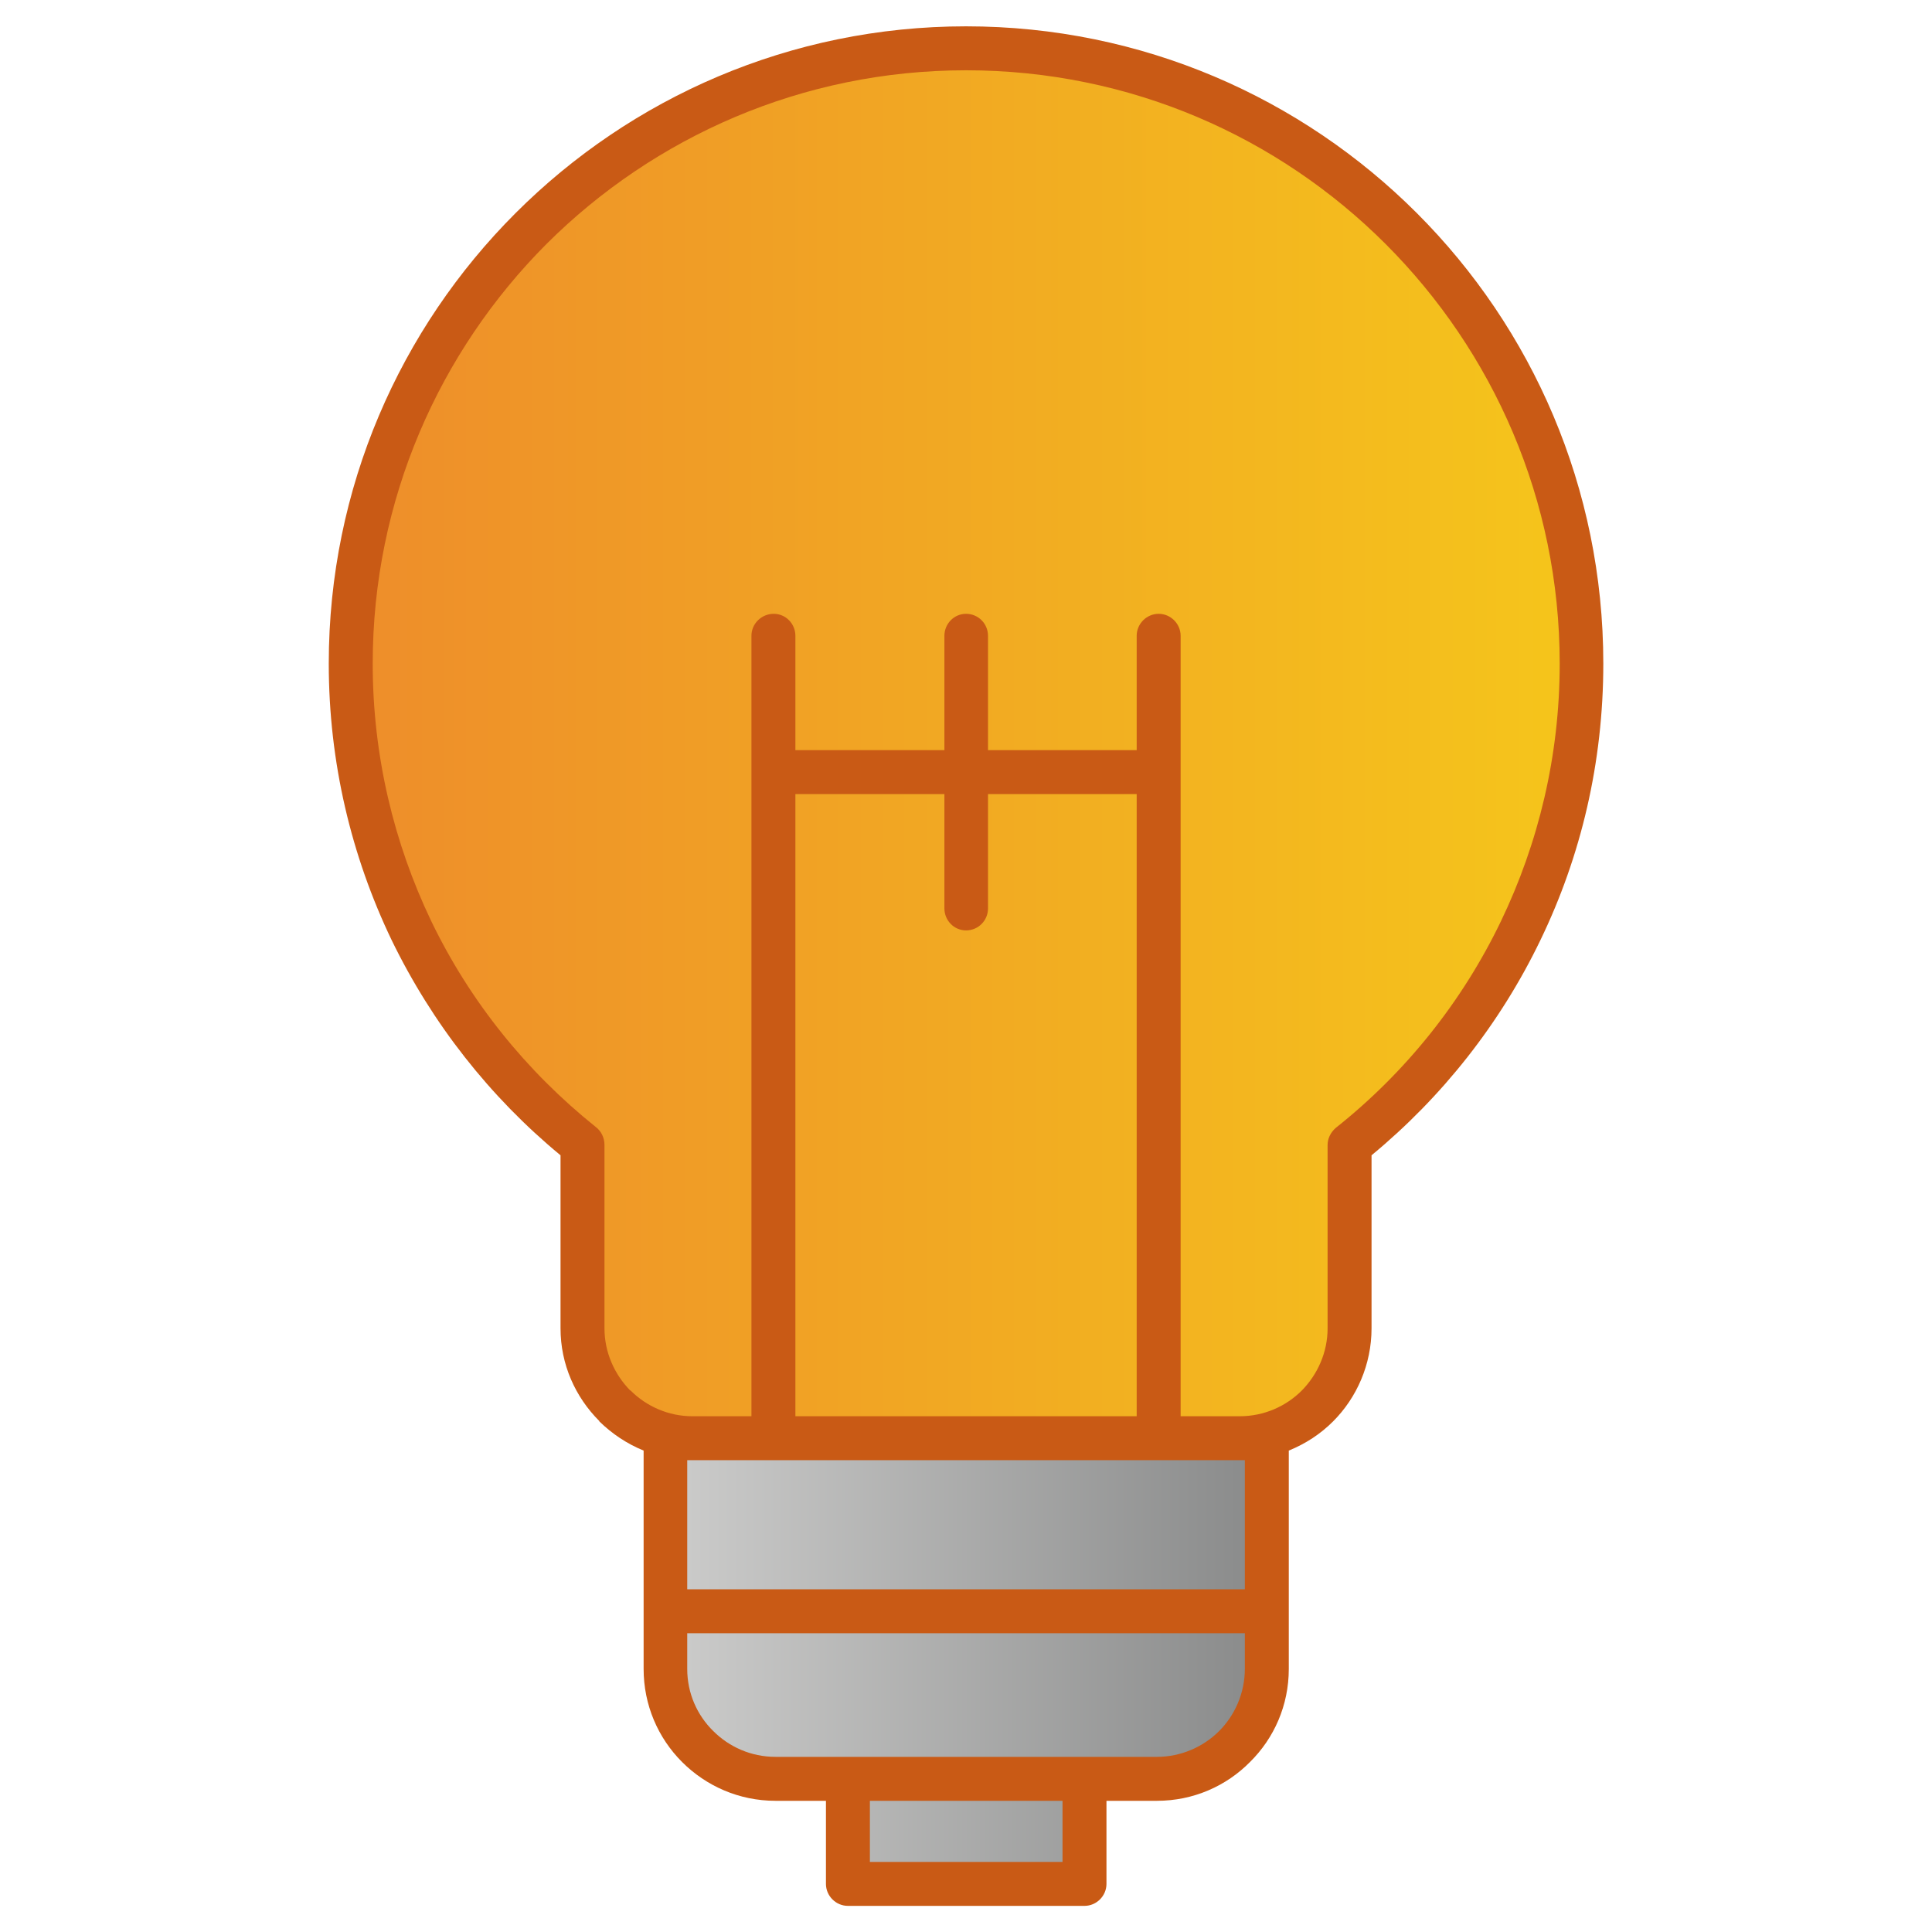
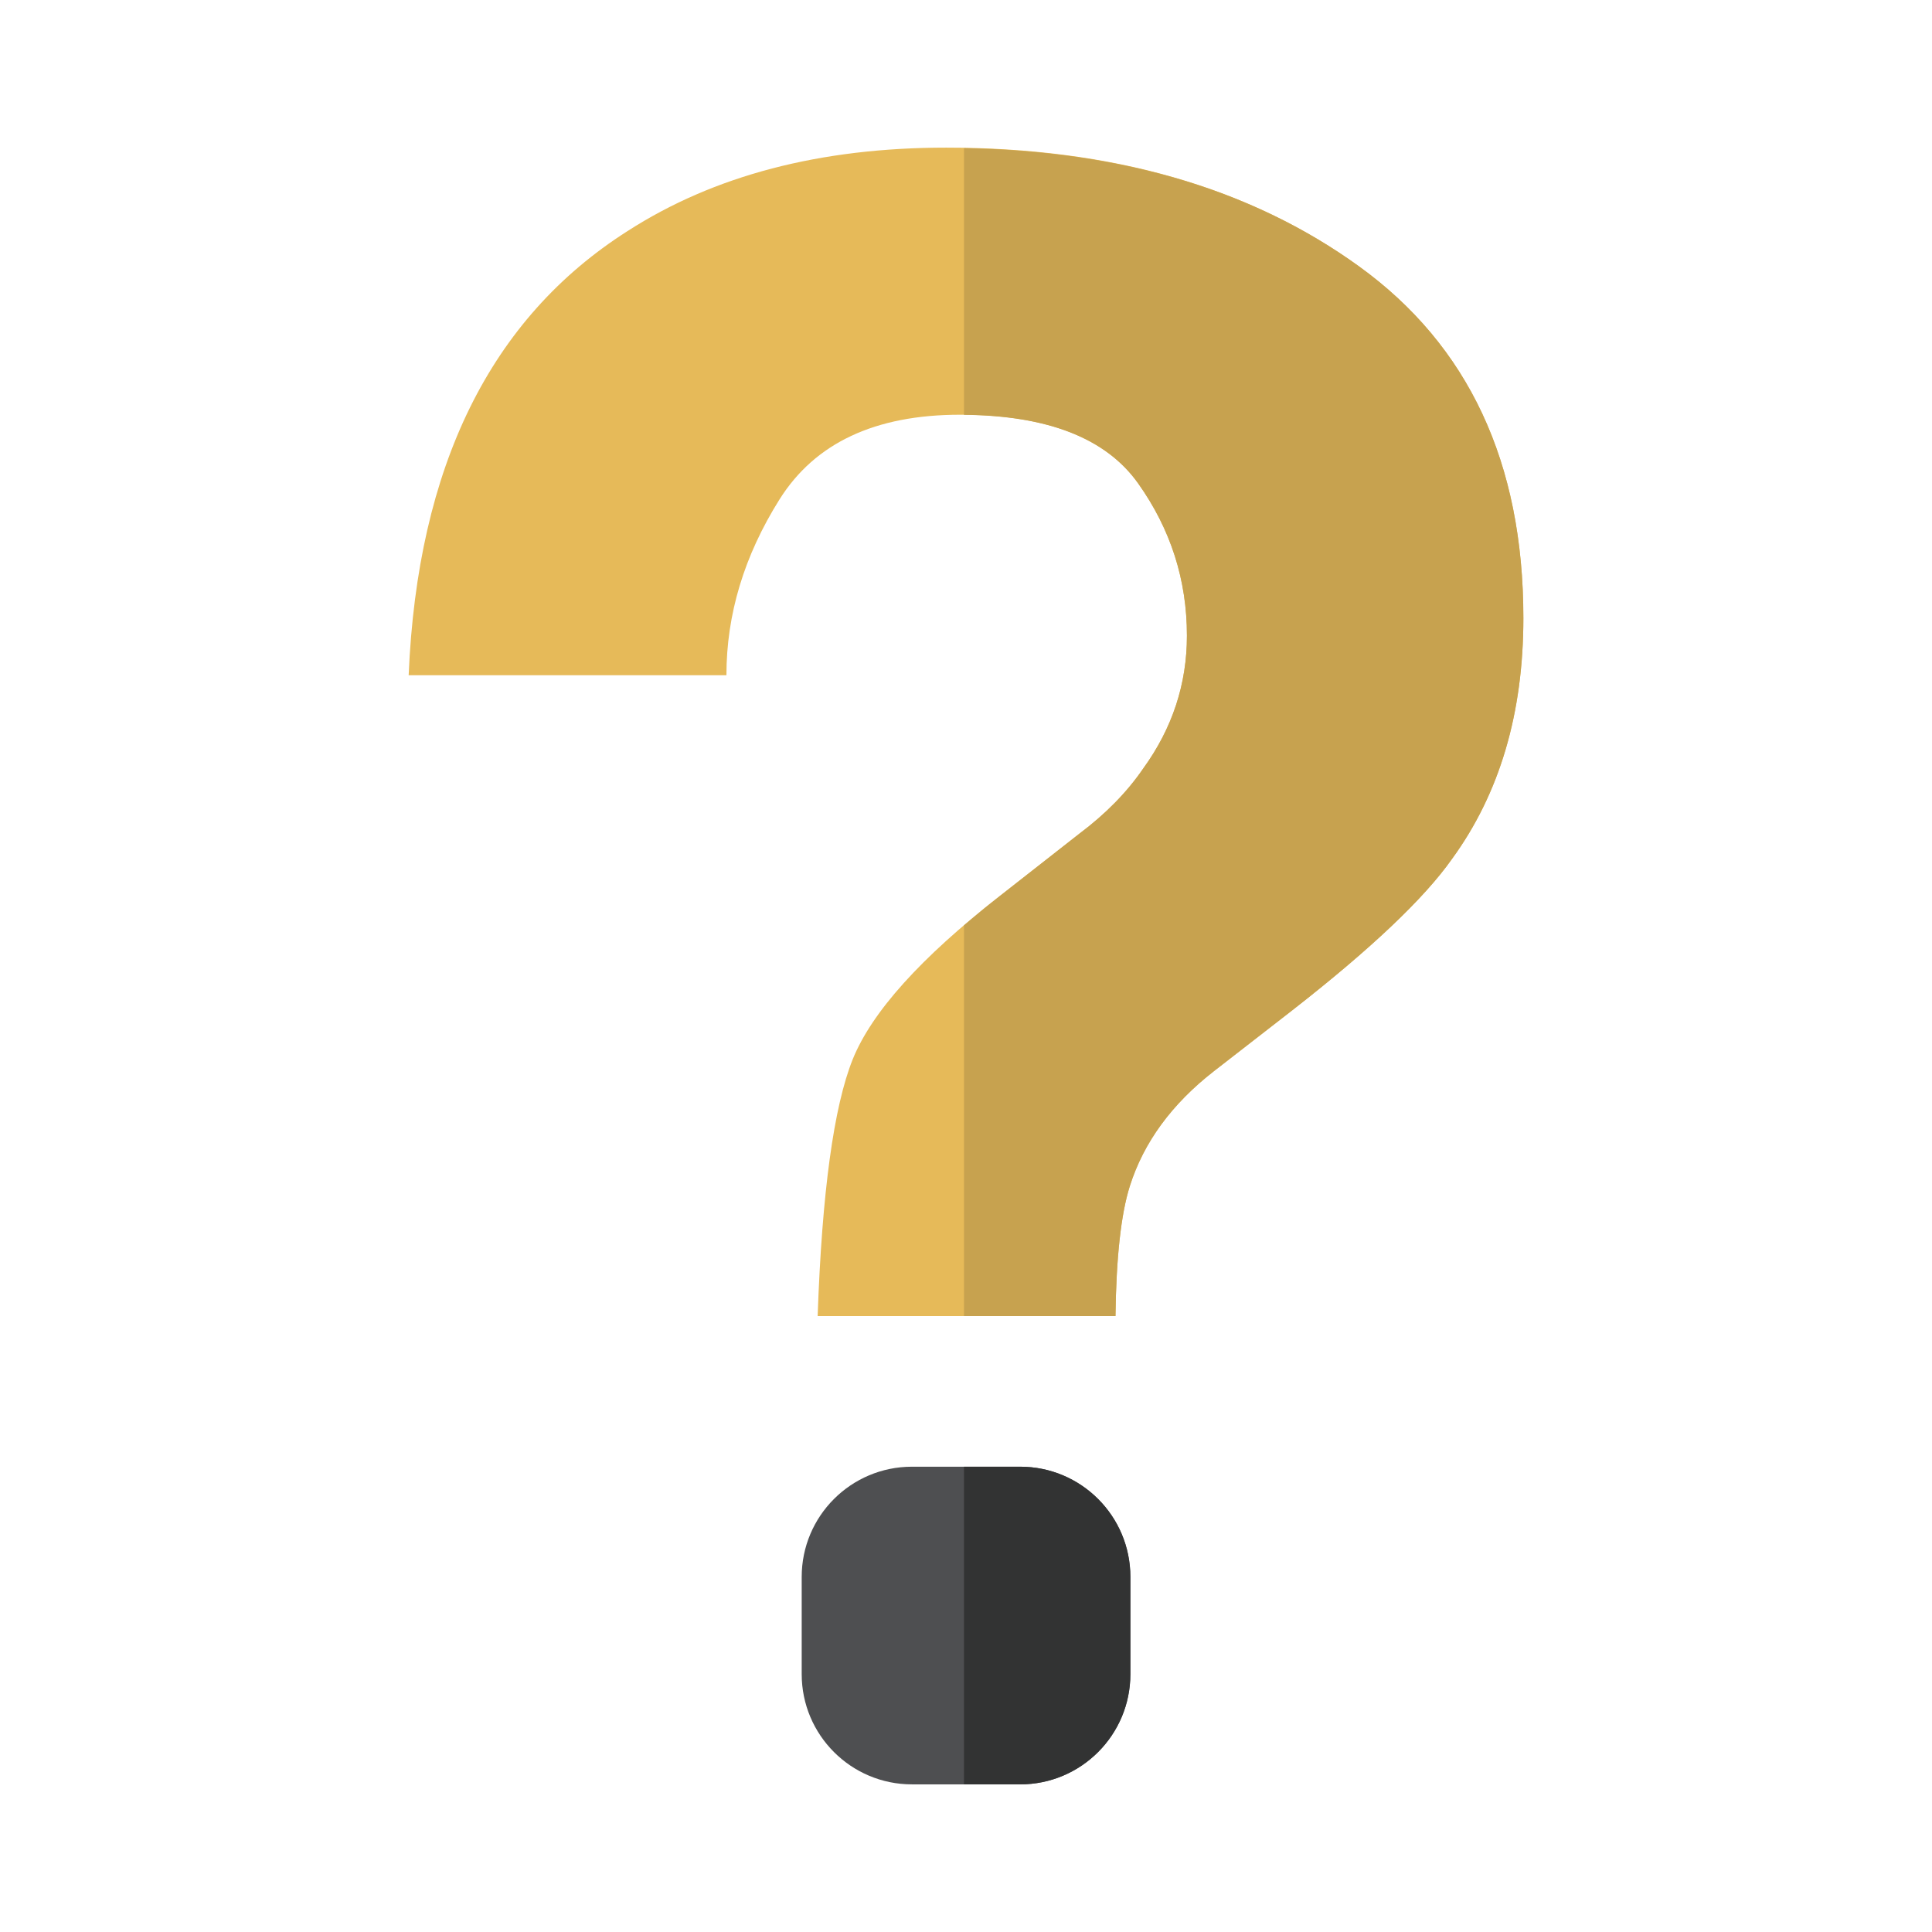
<svg xmlns="http://www.w3.org/2000/svg" width="100%" height="100%" viewBox="0 0 64 64" version="1.1" xml:space="preserve" style="fill-rule:evenodd;clip-rule:evenodd;stroke-linejoin:round;stroke-miterlimit:2;">
-   <g transform="matrix(1.48098,0,0,1.48098,-15.3855,-23.6433)">
-     <path d="M25.374,48.119L38.652,48.119L38.492,54.53L37.144,55.627L34.767,55.765L34.607,58.187L29.51,58.233L29.419,55.925L26.791,55.696L25.442,54.096L25.374,48.119" style="fill:url(#_Linear1);" />
+   <g transform="matrix(1.73763,0,0,1.73763,-436.542,-80.1736)">
+     <path d="M263.19,50.546C264.839,49.484 266.865,48.954 269.268,48.954C272.425,48.954 275.047,49.708 277.136,51.217C279.225,52.726 280.27,54.961 280.27,57.923C280.27,59.739 279.816,61.269 278.911,62.512C278.381,63.266 277.364,64.23 275.859,65.404L274.375,66.557C273.567,67.185 273.031,67.918 272.766,68.756C272.599,69.288 272.508,70.112 272.494,71.229L266.816,71.229C266.899,68.869 267.123,67.238 267.484,66.336C267.847,65.436 268.78,64.398 270.284,63.225L271.809,62.03C272.311,61.653 272.714,61.241 273.021,60.793C273.578,60.025 273.856,59.18 273.856,58.258C273.856,57.196 273.547,56.229 272.926,55.355C272.307,54.483 271.173,54.046 269.529,54.046C267.913,54.046 266.766,54.584 266.09,55.659C265.414,56.735 265.077,57.853 265.077,59.012L259.019,59.012C259.187,55.03 260.578,52.209 263.19,50.546Z" style="fill:rgb(230,186,89);fill-rule:nonzero;" />
  </g>
-   <g transform="matrix(1.48098,0,0,1.48098,-15.3855,-23.6433)">
-     <path d="M24.95,48.119L23.487,46.177L23.487,41.56L20.882,38.909L18.482,33.218L18.528,28.098L20.196,23.733L23.899,19.574L29.247,17.334L33.178,17.105L36.971,17.951L40.583,20.008L43.142,22.75L44.696,25.379L45.702,29.607L45.336,34.292L43.668,38.086L41.84,40.44L40.537,41.628L40.628,45.879L39.188,48.005L24.95,48.119Z" style="fill:url(#_Linear2);" />
+   <g transform="matrix(1.73763,0,0,1.73763,-436.542,-80.1736)">
+     <path d="M272.778,78.055C272.778,79.216 271.837,80.157 270.677,80.157L268.614,80.157C267.453,80.157 266.512,79.216 266.512,78.055L266.512,76.202C266.512,75.041 267.453,74.101 268.614,74.101L270.677,74.101C271.837,74.101 272.778,75.041 272.778,76.202L272.778,78.055Z" style="fill:rgb(78,79,81);fill-rule:nonzero;" />
  </g>
-   <g transform="matrix(11.3742,0,0,11.3742,-682.128,-1447.78)">
-     <path d="M62.785,127.363C63.298,127.363 63.762,127.571 64.098,127.907C64.434,128.243 64.641,128.707 64.641,129.219C64.641,129.507 64.576,129.78 64.458,130.024C64.341,130.267 64.172,130.481 63.966,130.651L63.966,131.155C63.966,131.26 63.923,131.357 63.854,131.426C63.817,131.463 63.774,131.491 63.725,131.511L63.725,132.147C63.725,132.253 63.682,132.349 63.612,132.418C63.543,132.488 63.447,132.531 63.341,132.531L63.194,132.531L63.194,132.773C63.194,132.808 63.165,132.837 63.13,132.837L62.441,132.837C62.406,132.837 62.377,132.808 62.377,132.773L62.377,132.531L62.23,132.531C62.124,132.531 62.028,132.488 61.958,132.418C61.888,132.348 61.846,132.252 61.846,132.147L61.846,131.511C61.797,131.491 61.754,131.462 61.717,131.426L61.717,131.425C61.647,131.355 61.604,131.26 61.604,131.155L61.604,130.651C61.398,130.481 61.23,130.267 61.112,130.024C60.995,129.78 60.929,129.507 60.929,129.219C60.929,128.707 61.137,128.243 61.473,127.907C61.809,127.571 62.273,127.363 62.785,127.363ZM61.973,131.915L63.597,131.915L63.597,131.539L61.973,131.539L61.973,131.915ZM63.597,132.043L61.973,132.043L61.973,132.147C61.973,132.218 62.002,132.282 62.049,132.328C62.095,132.374 62.159,132.403 62.23,132.403L63.341,132.403C63.411,132.403 63.476,132.374 63.522,132.328C63.568,132.282 63.597,132.217 63.597,132.147L63.597,132.043ZM63.282,131.411L63.282,129.599L62.849,129.599L62.849,129.932C62.849,129.967 62.821,129.996 62.785,129.996C62.75,129.996 62.722,129.967 62.722,129.932L62.722,129.599L62.288,129.599L62.288,131.411L63.282,131.411ZM63.282,129.471L63.282,129.138C63.282,129.103 63.311,129.074 63.346,129.074C63.381,129.074 63.41,129.103 63.41,129.138L63.41,131.411L63.582,131.411C63.653,131.411 63.717,131.382 63.763,131.336C63.809,131.289 63.838,131.225 63.838,131.155L63.838,130.621C63.838,130.602 63.847,130.584 63.862,130.571C64.065,130.41 64.23,130.204 64.343,129.969C64.452,129.742 64.514,129.488 64.514,129.219C64.514,128.742 64.32,128.31 64.007,127.997C63.695,127.685 63.263,127.491 62.785,127.491C62.308,127.491 61.876,127.685 61.563,127.997C61.251,128.31 61.057,128.742 61.057,129.219C61.057,129.488 61.119,129.742 61.227,129.968C61.34,130.203 61.505,130.407 61.706,130.568C61.722,130.58 61.732,130.599 61.732,130.621L61.732,131.155C61.732,131.225 61.761,131.289 61.807,131.336L61.808,131.336C61.854,131.382 61.918,131.411 61.988,131.411L62.16,131.411L62.16,129.138C62.16,129.103 62.189,129.074 62.225,129.074C62.26,129.074 62.288,129.103 62.288,129.138L62.288,129.471L62.722,129.471L62.722,129.138C62.722,129.103 62.75,129.074 62.785,129.074C62.821,129.074 62.849,129.103 62.849,129.138L62.849,129.471L63.282,129.471ZM63.066,132.531L62.505,132.531L62.505,132.709L63.066,132.709L63.066,132.531Z" style="fill:rgb(201,90,21);" />
+   <g transform="matrix(1.73763,0,0,1.73763,-436.542,-80.1736)">
+     <path d="M277.136,51.217C275.124,49.763 272.611,49.017 269.606,48.964L269.606,54.048C271.207,54.062 272.317,54.497 272.926,55.355C273.547,56.229 273.856,57.196 273.856,58.258C273.856,59.18 273.578,60.025 273.021,60.793C272.714,61.241 272.311,61.653 271.809,62.03L270.284,63.225C270.041,63.414 269.82,63.598 269.606,63.78L269.606,71.229L272.494,71.229C272.508,70.112 272.599,69.288 272.766,68.756C273.031,67.918 273.567,67.185 274.375,66.557L275.859,65.404C277.364,64.23 278.381,63.266 278.911,62.512C279.817,61.269 280.27,59.739 280.27,57.923C280.27,54.961 279.225,52.726 277.136,51.217Z" style="fill:rgb(199,162,79);fill-rule:nonzero;" />
  </g>
-   <defs>
-     <linearGradient id="_Linear1" x1="0" y1="0" x2="1" y2="0" gradientUnits="userSpaceOnUse" gradientTransform="matrix(13.2786,0,0,10.1138,25.3735,53.1761)">
-       <stop offset="0" style="stop-color:rgb(204,204,203);stop-opacity:1" />
-       <stop offset="1" style="stop-color:rgb(137,138,138);stop-opacity:1" />
-     </linearGradient>
-     <linearGradient id="_Linear2" x1="0" y1="0" x2="1" y2="0" gradientUnits="userSpaceOnUse" gradientTransform="matrix(27.22,0,0,31.0139,18.482,32.6122)">
-       <stop offset="0" style="stop-color:rgb(238,142,42);stop-opacity:1" />
-       <stop offset="1" style="stop-color:rgb(245,197,27);stop-opacity:1" />
-     </linearGradient>
-   </defs>
+   <g transform="matrix(1.73763,0,0,1.73763,-436.542,-80.1736)">
+     <path d="M270.677,74.101L269.606,74.101L269.606,80.157L270.677,80.157C271.837,80.157 272.778,79.216 272.778,78.055L272.778,76.202C272.778,75.041 271.837,74.101 270.677,74.101Z" style="fill:rgb(50,51,51);fill-rule:nonzero;" />
+   </g>
</svg>
